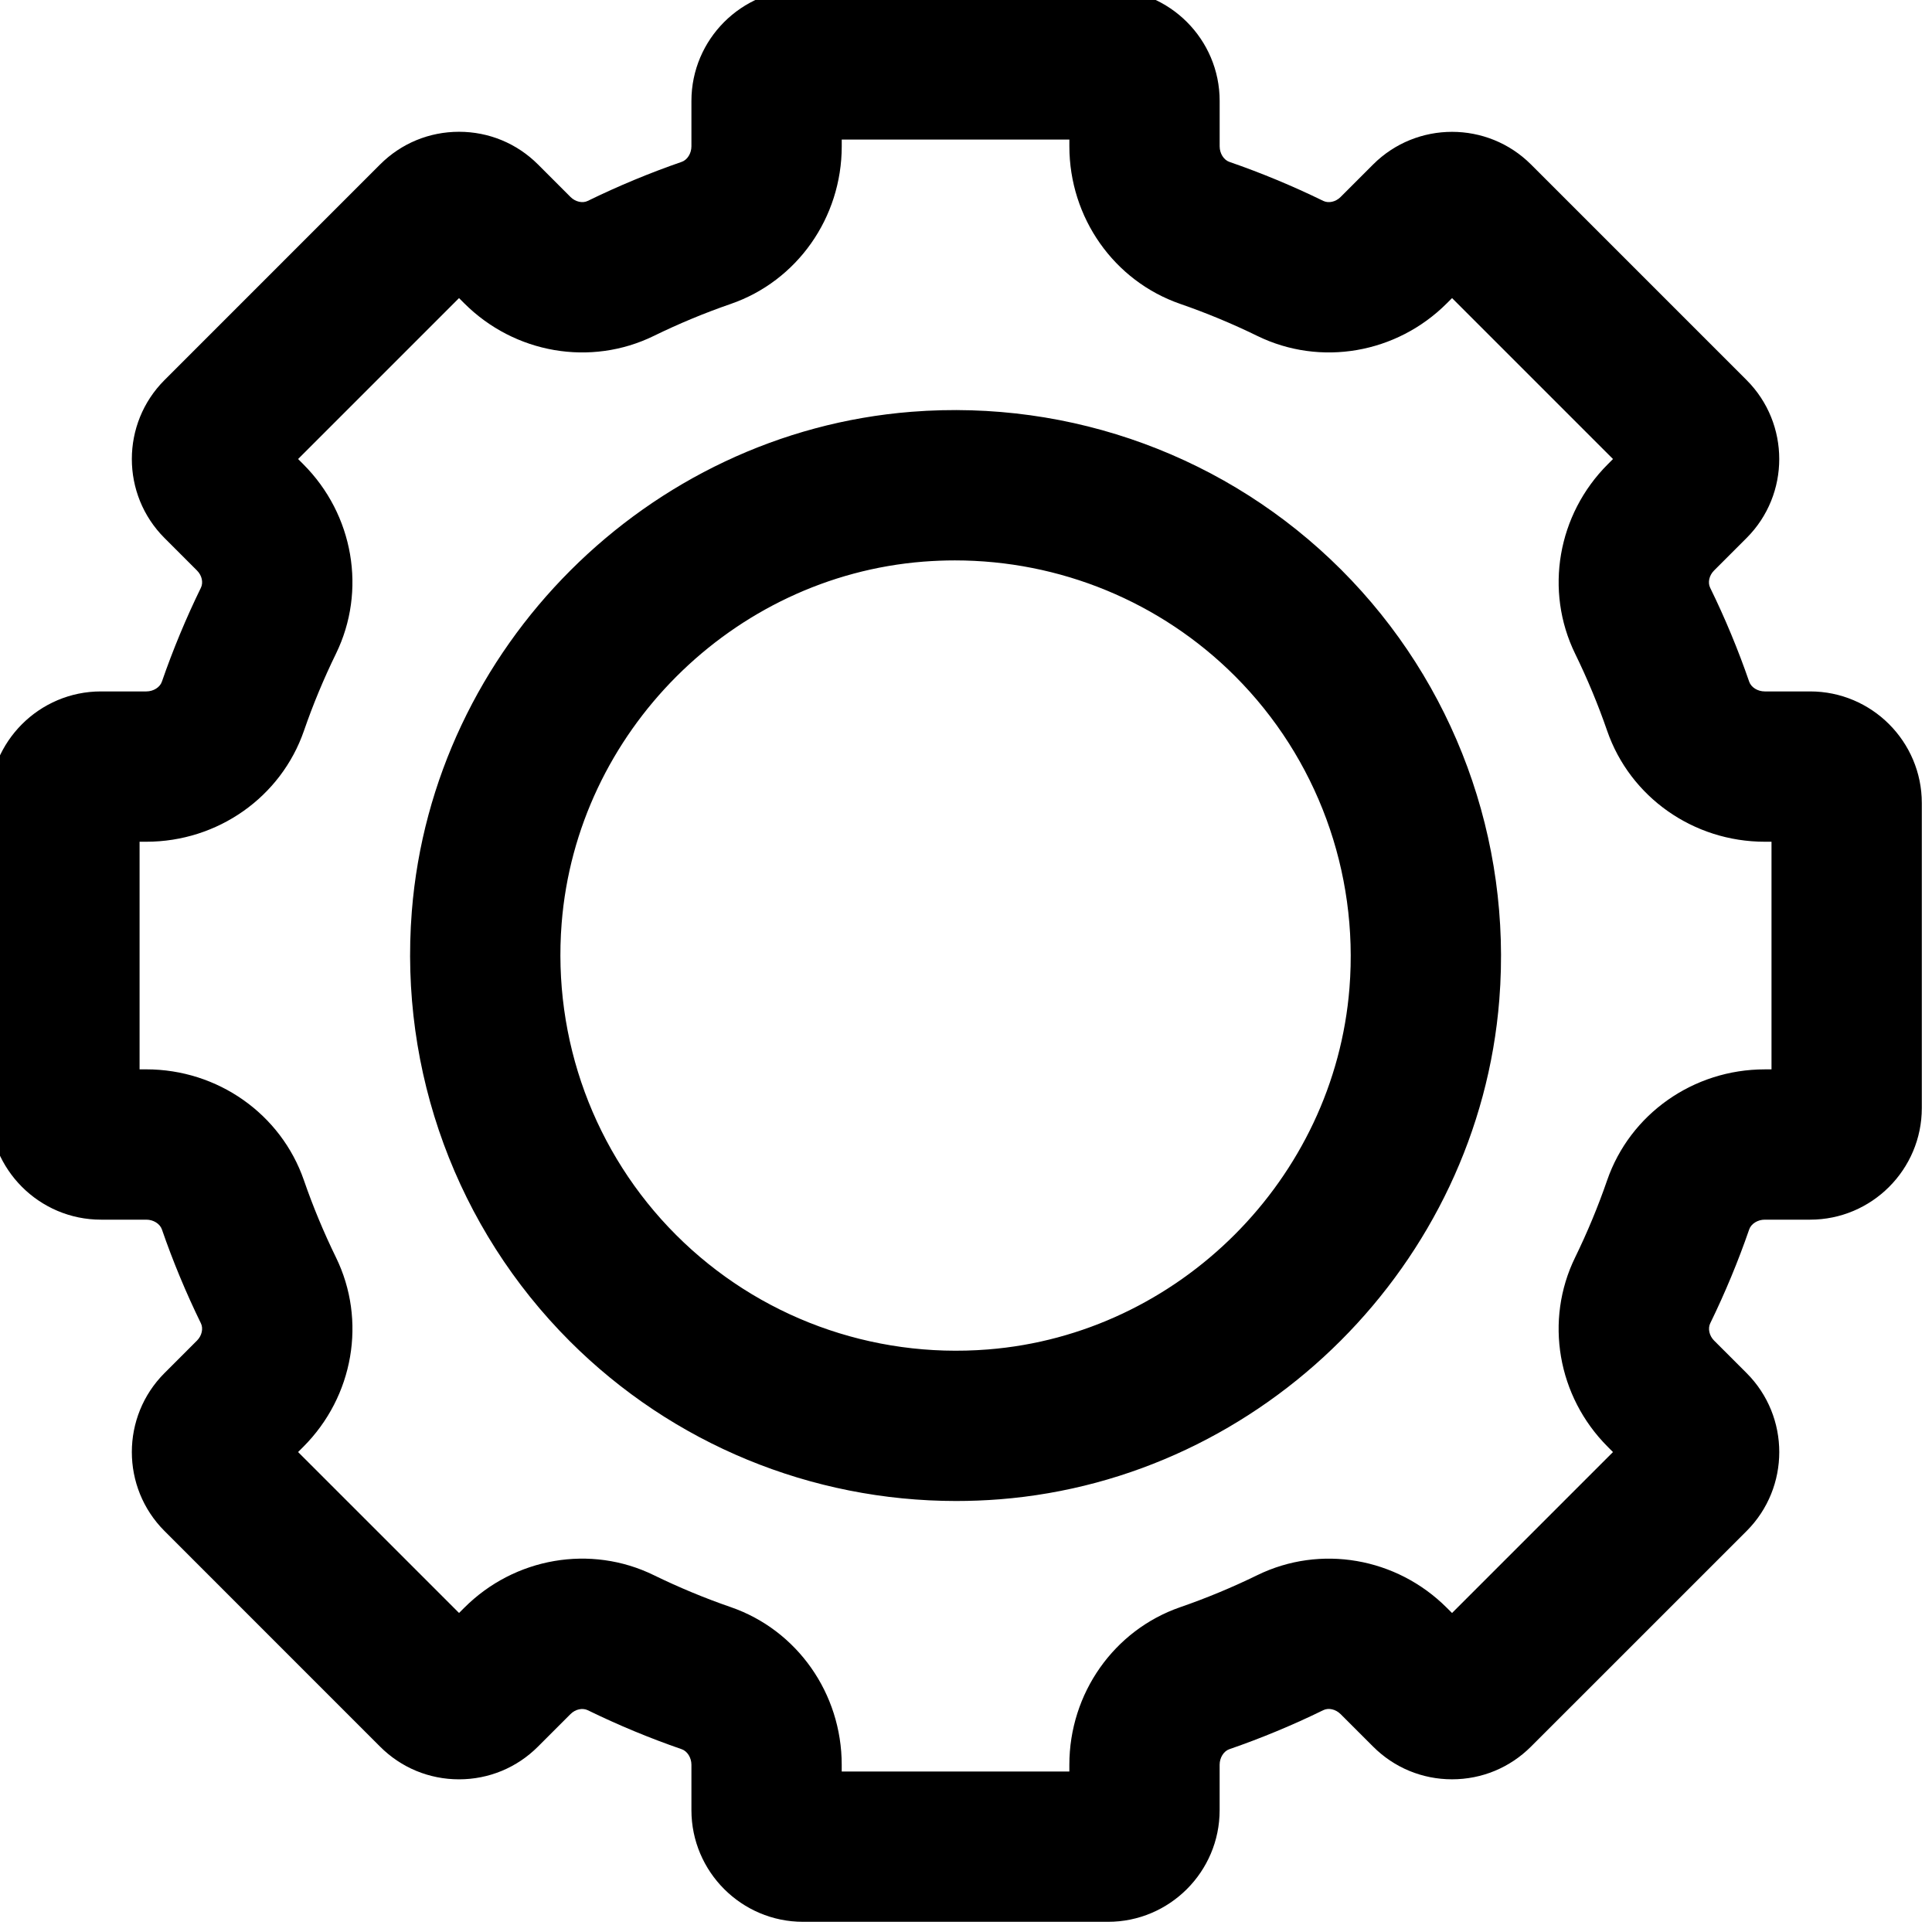
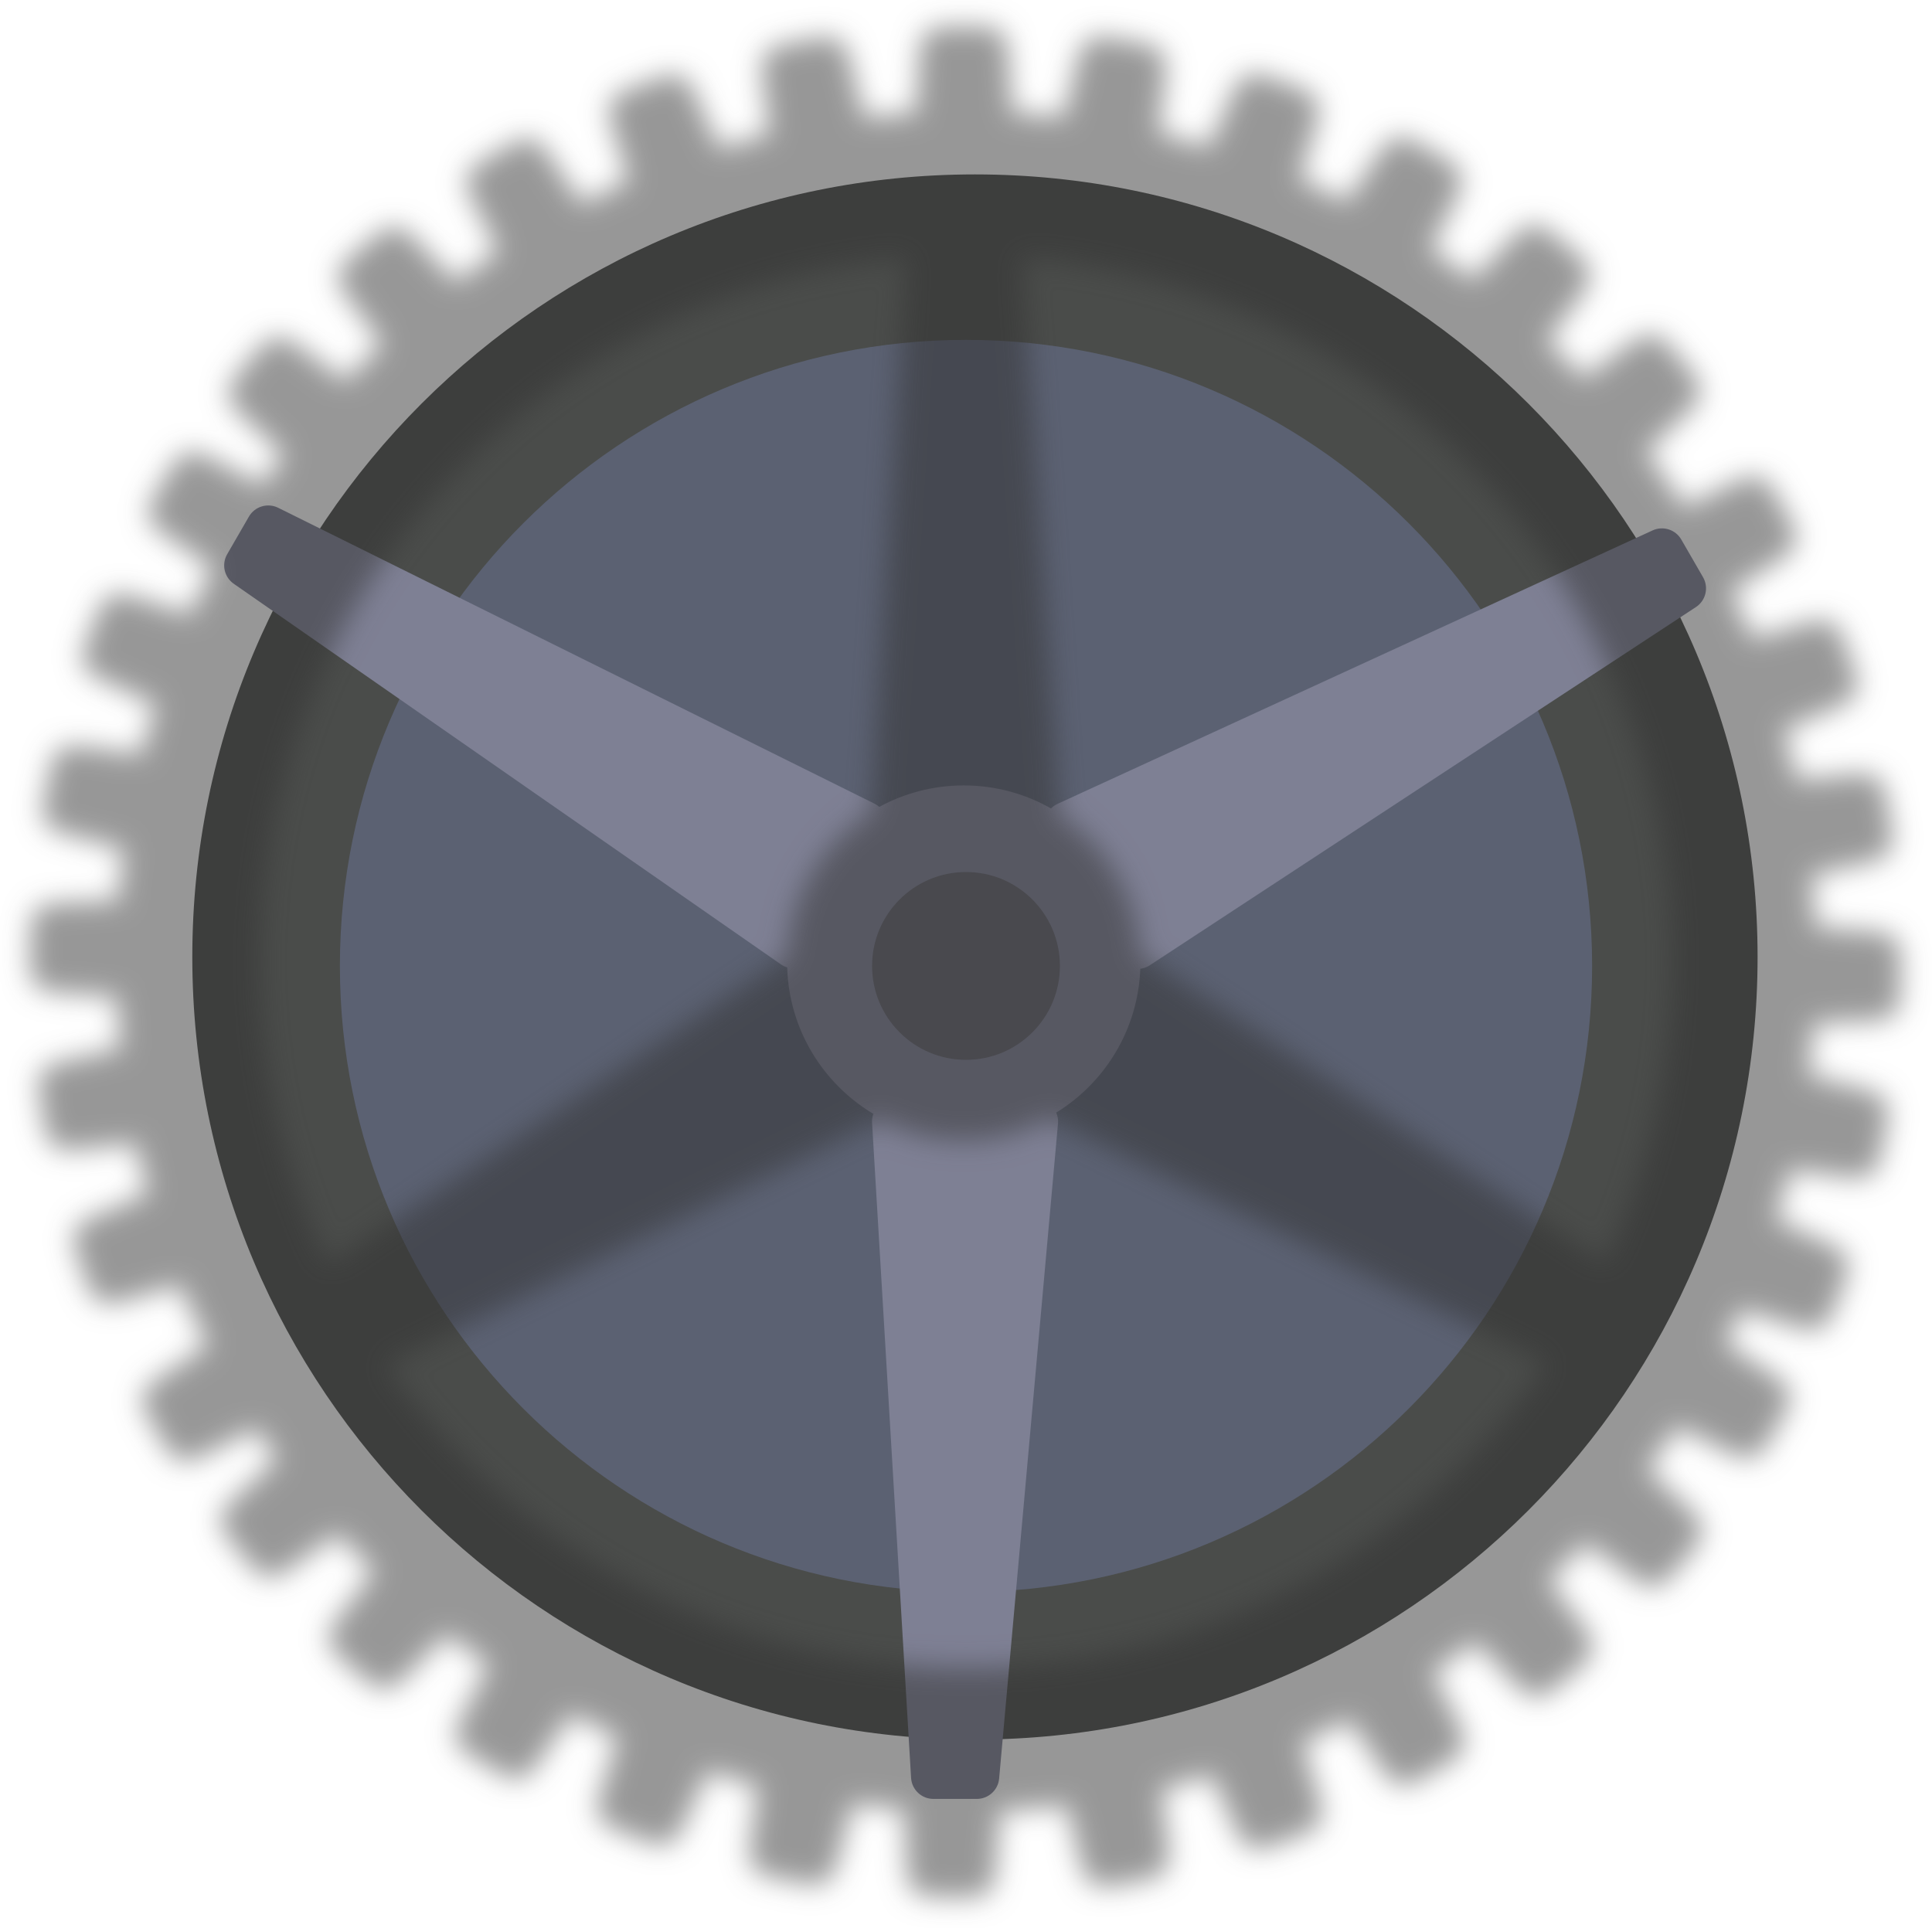
- <svg xmlns="http://www.w3.org/2000/svg" version="1.1" width="350" height="350" viewBox="0 0 350 350" xml:space="preserve">
+ <svg xmlns="http://www.w3.org/2000/svg" xmlns:xlink="http://www.w3.org/1999/xlink" width="432px" height="431px" viewBox="0 0 432 431" version="1.1">
  <defs>
- </defs>
-   <g id="icon" style="stroke: none; stroke-width: 1; stroke-dasharray: none; stroke-linecap: butt; stroke-linejoin: miter; stroke-miterlimit: 10; fill: none; fill-rule: nonzero; opacity: 1;" transform="translate(-1.944444 -1.944444) scale(3.89 3.89)">
-     <path d="M 52.1 90 H 37.9 c -2.867 0 -5.2 -2.333 -5.2 -5.2 v -2.114 c 0 -0.329 -0.191 -0.634 -0.454 -0.725 c -1.482 -0.511 -2.955 -1.122 -4.375 -1.816 c -0.246 -0.118 -0.576 -0.046 -0.802 0.18 l -1.516 1.516 c -0.981 0.982 -2.288 1.523 -3.677 1.523 c -1.389 0 -2.695 -0.541 -3.677 -1.524 L 8.16 71.799 c -2.027 -2.027 -2.027 -5.326 0 -7.354 l 1.516 -1.516 c 0.223 -0.223 0.299 -0.56 0.181 -0.8 c -0.695 -1.423 -1.307 -2.895 -1.818 -4.377 C 7.947 57.49 7.643 57.3 7.314 57.3 H 5.2 c -2.867 0 -5.2 -2.333 -5.2 -5.2 V 37.9 c 0 -2.867 2.333 -5.2 5.2 -5.2 h 2.115 c 0.329 0 0.633 -0.19 0.724 -0.454 c 0.513 -1.483 1.124 -2.956 1.817 -4.374 c 0.12 -0.246 0.046 -0.576 -0.181 -0.802 L 8.16 25.555 c -2.027 -2.028 -2.027 -5.327 0 -7.354 L 18.201 8.159 c 0.982 -0.982 2.288 -1.522 3.677 -1.522 c 1.389 0 2.695 0.541 3.677 1.522 l 1.516 1.517 c 0.224 0.223 0.559 0.3 0.801 0.18 c 1.418 -0.693 2.891 -1.305 4.375 -1.818 C 32.51 7.947 32.7 7.643 32.7 7.314 V 5.2 c 0 -2.867 2.333 -5.2 5.2 -5.2 h 14.2 c 2.867 0 5.2 2.333 5.2 5.2 v 2.115 c 0 0.329 0.19 0.633 0.453 0.724 c 1.482 0.512 2.954 1.124 4.375 1.818 c 0.247 0.118 0.575 0.045 0.802 -0.181 l 1.516 -1.516 c 2.027 -2.027 5.326 -2.027 7.354 0 L 81.84 18.2 c 2.027 2.028 2.027 5.327 0 7.354 l -1.516 1.516 c -0.227 0.227 -0.301 0.556 -0.181 0.802 c 0.695 1.42 1.307 2.893 1.818 4.376 c 0.09 0.262 0.395 0.452 0.724 0.452 H 84.8 c 2.867 0 5.2 2.333 5.2 5.2 V 52.1 c 0 2.867 -2.333 5.2 -5.2 5.2 h -2.114 c -0.329 0 -0.634 0.19 -0.725 0.454 c -0.51 1.478 -1.121 2.95 -1.815 4.373 c -0.119 0.244 -0.044 0.58 0.179 0.803 l 1.516 1.516 c 2.027 2.027 2.027 5.326 0 7.354 L 71.799 81.84 c -0.982 0.982 -2.288 1.523 -3.677 1.523 c -1.39 0 -2.696 -0.542 -3.678 -1.525 l -1.514 -1.513 c -0.228 -0.226 -0.557 -0.302 -0.803 -0.182 c -1.42 0.695 -2.893 1.307 -4.376 1.818 c -0.262 0.09 -0.452 0.395 -0.452 0.724 V 84.8 C 57.3 87.667 54.967 90 52.1 90 z M 39.7 83 h 10.6 v -0.314 c 0 -3.322 2.076 -6.272 5.167 -7.34 c 1.216 -0.42 2.422 -0.921 3.588 -1.491 c 2.936 -1.434 6.481 -0.822 8.824 1.521 l 0.243 0.242 l 7.495 -7.495 l -0.242 -0.243 c -2.345 -2.344 -2.955 -5.891 -1.519 -8.825 c 0.569 -1.166 1.07 -2.373 1.488 -3.585 c 1.068 -3.093 4.019 -5.169 7.341 -5.169 H 83 V 39.7 h -0.314 c -3.322 0 -6.272 -2.076 -7.34 -5.167 c -0.42 -1.216 -0.921 -2.422 -1.491 -3.588 c -1.434 -2.936 -0.823 -6.482 1.521 -8.825 l 0.242 -0.243 l -7.495 -7.495 l -0.243 0.243 c -2.344 2.344 -5.89 2.953 -8.824 1.52 c -1.166 -0.57 -2.373 -1.071 -3.587 -1.491 c -3.091 -1.067 -5.168 -4.017 -5.168 -7.34 V 7 H 39.7 v 0.314 c 0 3.323 -2.077 6.272 -5.168 7.34 c -1.217 0.42 -2.424 0.922 -3.587 1.491 c -2.936 1.434 -6.481 0.823 -8.825 -1.52 l -0.243 -0.243 l -7.495 7.495 l 0.243 0.243 c 2.343 2.344 2.954 5.89 1.52 8.825 c -0.568 1.163 -1.07 2.37 -1.49 3.587 c -1.068 3.092 -4.018 5.168 -7.34 5.168 H 7 v 10.6 h 0.314 c 3.323 0 6.272 2.077 7.34 5.168 c 0.419 1.214 0.921 2.421 1.491 3.588 c 1.435 2.933 0.824 6.479 -1.52 8.823 l -0.243 0.243 l 7.496 7.495 l 0.242 -0.242 c 2.344 -2.346 5.891 -2.954 8.826 -1.52 c 1.164 0.568 2.37 1.07 3.585 1.489 c 3.092 1.068 5.168 4.019 5.168 7.341 V 83 z M 45.028 70.402 c -6.738 0 -13.204 -2.652 -17.991 -7.439 c -5.265 -5.265 -7.947 -12.561 -7.359 -20.016 c 0.97 -12.296 10.974 -22.3 23.27 -23.27 c 7.457 -0.588 14.751 2.095 20.016 7.359 c 5.265 5.266 7.947 12.561 7.36 20.017 c -0.971 12.297 -10.975 22.3 -23.271 23.27 l 0 0 C 46.376 70.376 45.701 70.402 45.028 70.402 z M 44.969 26.598 c -0.489 0 -0.979 0.02 -1.471 0.058 c -8.899 0.702 -16.14 7.943 -16.842 16.843 c -0.427 5.41 1.516 10.7 5.331 14.515 s 9.1 5.761 14.516 5.331 l 0 0 c 8.899 -0.701 16.141 -7.941 16.843 -16.842 c 0.427 -5.41 -1.517 -10.701 -5.331 -14.516 C 54.546 28.519 49.857 26.598 44.969 26.598 z" style="stroke: none; stroke-width: 1; stroke-dasharray: none; stroke-linecap: butt; stroke-linejoin: miter; stroke-miterlimit: 10; fill: rgb(0,0,0); fill-rule: nonzero; opacity: 1;" transform=" matrix(1 0 0 1 0 0) " stroke-linecap="round" />
+     <path d="M213.613,-1.08002496e-12 C216.244,-1.07817158e-12 218.425,2.039 218.602,4.664 L219.589,19.275 C223.484,19.483 227.349,19.808 231.178,20.247 L234.624,6.023 C235.246,3.458 237.753,1.818 240.352,2.276 L249.838,3.949 C252.429,4.406 254.222,6.792 253.941,9.408 L252.381,23.908 C256.19,24.791 259.956,25.789 263.673,26.898 L269.518,13.538 C270.575,11.12 273.329,9.94 275.809,10.843 L284.86,14.137 C287.332,15.037 288.684,17.698 287.953,20.225 L283.906,34.213 C287.491,35.745 291.02,37.385 294.489,39.128 L302.562,26.987 C304.023,24.79 306.94,24.106 309.225,25.426 L317.567,30.242 C319.845,31.557 320.715,34.413 319.556,36.775 L313.133,49.864 C316.385,51.991 319.569,54.215 322.679,56.531 L332.752,45.963 C334.572,44.053 337.564,43.886 339.585,45.582 L346.964,51.774 C348.98,53.465 349.34,56.428 347.788,58.553 L339.183,70.337 C342.024,73 344.783,75.749 347.456,78.58 L359.213,69.918 C361.338,68.353 364.313,68.708 366.009,70.73 L372.201,78.108 C373.892,80.124 373.732,83.105 371.835,84.928 L361.322,95.029 C364.318,99.018 367.16,103.13 369.841,107.355 L383.017,101.106 C385.401,99.975 388.253,100.891 389.533,103.199 L394.202,111.624 C395.478,113.925 394.752,116.82 392.542,118.248 L380.317,126.144 C382.01,129.631 383.599,133.178 385.08,136.78 L399.121,132.92 C401.666,132.22 404.316,133.618 405.175,136.113 L408.311,145.221 C409.167,147.708 407.95,150.434 405.526,151.456 L392.114,157.109 C393.172,160.843 394.118,164.623 394.95,168.447 L409.465,167.082 C412.093,166.835 414.46,168.672 414.873,171.278 L416.379,180.792 C416.791,183.39 415.118,185.863 412.554,186.448 L398.319,189.697 C398.706,193.539 398.979,197.415 399.135,201.322 L413.722,202.504 C416.352,202.716 418.364,204.936 418.318,207.575 L418.15,217.205 C418.104,219.836 416.028,221.981 413.4,222.112 L398.79,222.843 C398.51,226.734 398.113,230.592 397.602,234.415 L411.762,238.108 C414.315,238.774 415.911,241.31 415.408,243.9 L413.57,253.356 C413.068,255.938 410.651,257.69 408.04,257.363 L393.544,255.547 C392.59,259.335 391.522,263.078 390.344,266.772 L403.639,272.865 C406.038,273.965 407.17,276.739 406.224,279.203 L402.772,288.195 C401.829,290.651 399.144,291.957 396.63,291.181 L382.648,286.87 C381.507,289.406 380.312,291.913 379.065,294.388 L391.273,302.505 C393.47,303.967 394.154,306.884 392.834,309.169 L388.018,317.511 C387.128,319.052 385.534,319.948 383.864,320.008 L383.645,320.011 C382.917,320.006 382.18,319.84 381.485,319.499 L377.589,317.587 L368.303,313.03 C366.178,316.271 363.957,319.443 361.644,322.542 L372.297,332.696 C374.207,334.516 374.374,337.508 372.678,339.529 L366.486,346.908 C364.795,348.923 361.831,349.283 359.707,347.732 L347.811,339.044 C345.155,341.872 342.414,344.618 339.591,347.279 L348.342,359.157 C349.907,361.282 349.552,364.257 347.53,365.953 L340.152,372.144 C338.136,373.835 335.155,373.675 333.332,371.778 L323.114,361.144 C320.019,363.463 316.85,365.69 313.613,367.821 L320.172,381.049 C321.345,383.413 320.478,386.281 318.193,387.601 L309.851,392.417 C307.573,393.732 304.665,393.057 303.199,390.872 L294.98,378.624 C291.539,380.366 288.038,382.006 284.481,383.54 L288.643,397.707 C289.387,400.238 288.036,402.913 285.556,403.815 L276.505,407.109 C274.033,408.009 271.286,406.839 270.222,404.433 L264.25,390.929 C260.554,392.044 256.812,393.049 253.025,393.941 L254.667,408.645 C254.96,411.268 253.165,413.667 250.566,414.125 L241.081,415.798 C238.49,416.254 235.988,414.625 235.358,412.071 L231.807,397.679 C226.911,398.257 221.959,398.649 216.956,398.848 L215.756,413.666 C215.544,416.296 213.324,418.308 210.685,418.262 L201.055,418.094 C198.424,418.048 196.279,415.972 196.148,413.344 L195.405,398.501 C191.538,398.221 187.703,397.826 183.904,397.319 L180.152,411.706 C179.486,414.259 176.95,415.855 174.359,415.352 L164.904,413.514 C162.322,413.012 160.57,410.594 160.897,407.984 L162.742,393.257 C158.976,392.309 155.256,391.248 151.583,390.079 L145.395,403.583 C144.295,405.982 141.521,407.113 139.057,406.168 L130.065,402.716 C127.609,401.773 126.303,399.088 127.079,396.574 L131.456,382.379 C127.928,380.792 124.457,379.102 121.047,377.31 L112.59,389.559 C111.091,391.73 108.162,392.363 105.901,391.004 L97.644,386.043 C95.389,384.688 94.57,381.817 95.77,379.476 L102.566,366.219 C99.379,364.051 96.262,361.79 93.218,359.438 L82.736,370.059 C80.882,371.937 77.888,372.051 75.897,370.32 L68.627,364.001 C66.642,362.275 66.333,359.305 67.922,357.208 L76.93,345.314 C74.161,342.625 71.473,339.852 68.871,337 L56.697,345.646 C54.545,347.174 51.577,346.766 49.916,344.716 L43.854,337.23 C42.199,335.185 42.411,332.208 44.339,330.418 L55.266,320.278 C53.654,318.051 52.089,315.787 50.573,313.489 L38.453,319.499 L37.214,320.114 C36.588,320.425 35.927,320.592 35.268,320.628 L35.049,320.636 C33.296,320.654 31.593,319.748 30.662,318.135 L25.846,309.793 C24.53,307.515 25.206,304.607 27.39,303.141 L37.546,296.327 L39.744,294.853 C37.505,290.439 35.432,285.926 33.536,281.322 L19.188,285.267 C16.643,285.967 13.993,284.569 13.134,282.074 L9.998,272.967 C9.141,270.479 10.359,267.753 12.783,266.731 L26.479,260.958 C25.431,257.265 24.493,253.527 23.667,249.746 L8.852,251.139 C6.225,251.387 3.858,249.55 3.445,246.944 L1.938,237.43 C1.526,234.831 3.199,232.359 5.764,231.773 L20.272,228.462 C19.883,224.641 19.607,220.787 19.448,216.903 L4.597,215.7 C1.967,215.488 -0.045,213.268 0.001,210.629 L0.169,200.998 C0.215,198.368 2.291,196.223 4.919,196.092 L19.77,195.348 C20.045,191.475 20.436,187.635 20.94,183.83 L6.556,180.078 C4.003,179.412 2.407,176.876 2.91,174.286 L4.748,164.83 C5.25,162.248 7.667,160.496 10.278,160.823 L24.977,162.663 C25.919,158.905 26.973,155.191 28.135,151.526 L14.669,145.354 C12.27,144.255 11.139,141.481 12.084,139.017 L15.536,130.025 C16.479,127.568 19.164,126.263 21.678,127.039 L35.807,131.395 C37.394,127.852 39.087,124.367 40.881,120.943 L28.704,112.536 C26.532,111.037 25.9,108.108 27.259,105.846 L32.22,97.59 C33.575,95.334 36.446,94.515 38.787,95.715 L51.945,102.46 C53.495,100.177 55.092,97.928 56.737,95.717 L46.032,85.516 C44.122,83.695 43.955,80.704 45.652,78.682 L51.843,71.303 C53.534,69.288 56.498,68.928 58.622,70.48 L70.547,79.187 C73.196,76.357 75.93,73.608 78.746,70.945 L69.987,59.054 C68.422,56.93 68.777,53.955 70.799,52.259 L78.178,46.067 C80.193,44.376 83.174,44.536 84.997,46.433 L95.201,57.051 C98.295,54.724 101.462,52.49 104.698,50.352 L98.157,37.162 C96.985,34.798 97.851,31.93 100.136,30.611 L108.478,25.795 C110.757,24.479 113.665,25.154 115.13,27.339 L123.304,39.523 C126.751,37.771 130.257,36.121 133.821,34.577 L129.686,20.505 C128.942,17.973 130.293,15.299 132.773,14.396 L141.824,11.102 C144.296,10.202 147.043,11.372 148.107,13.778 L154.026,27.161 C157.733,26.036 161.488,25.021 165.288,24.12 L163.662,9.566 C163.369,6.944 165.164,4.545 167.763,4.087 L177.249,2.414 C179.84,1.957 182.341,3.586 182.971,6.14 L186.478,20.355 C190.305,19.897 194.168,19.553 198.062,19.326 L198.991,4.684 C199.157,2.051 201.342,-1.0759875e-12 203.981,-1.08002496e-12 L213.613,-1.08002496e-12 Z M228.173,243.923 C222.447,247.155 215.832,249 208.787,249 C201.942,249 195.503,247.259 189.89,244.195 C189.641,244.419 189.363,244.621 189.06,244.796 C188.968,244.849 188.875,244.899 188.781,244.946 L79.506,299.14 C108.046,340.155 155.532,367 209.287,367 C263.192,367 310.791,340.006 339.306,298.798 L229.567,244.937 C229.032,244.674 228.564,244.329 228.173,243.923 Z M51.287,209 C51.287,233.29 56.768,256.3 66.561,276.861 L167.922,208.858 C168.36,208.564 168.827,208.348 169.308,208.208 C169.754,194.313 177.377,182.23 188.592,175.546 C188.4,175.016 188.295,174.443 188.295,173.846 C188.295,173.74 188.298,173.635 188.305,173.53 L196.024,51.549 C114.969,58.285 51.287,126.206 51.287,209 Z M221.76,51.485 L229.988,173.509 C230.045,174.359 229.887,175.173 229.559,175.898 C240.411,182.618 247.764,194.45 248.26,208.032 C248.897,208.113 249.53,208.32 250.122,208.662 C250.213,208.715 250.303,208.77 250.391,208.829 L352.179,276.51 C361.868,256.039 367.287,233.152 367.287,209 C367.287,125.937 303.191,57.845 221.76,51.485 Z" id="path-1" />
+     <filter x="-2.2%" y="-2.2%" width="104.3%" height="104.3%" filterUnits="objectBoundingBox" id="filter-2">
+       <feOffset dx="0" dy="0" in="SourceAlpha" result="shadowOffsetOuter1" />
+       <feGaussianBlur stdDeviation="3" in="shadowOffsetOuter1" result="shadowBlurOuter1" />
+       <feColorMatrix values="0 0 0 0 0.19   0 0 0 0 0.19   0 0 0 0 0.19  0 0 0 0.5 0" type="matrix" in="shadowBlurOuter1" />
+     </filter>
+   </defs>
+   <g id="页面-1" stroke="none" stroke-width="1" fill="none" fill-rule="evenodd">
+     <g id="编组-6" transform="translate(6.712938, 6)">
+       <circle id="椭圆形" fill="#4A4C4A" cx="211.287" cy="208" r="175" />
+       <circle id="椭圆形" fill="#5B6172" cx="209.287" cy="210" r="140" />
+       <path d="M211.716,107.029 C214.304,107.029 216.464,109.004 216.696,111.582 L229.858,258.06 C229.936,258.925 229.789,259.757 229.465,260.501 C240.359,267.207 247.751,279.054 248.259,292.662 C248.902,292.743 249.541,292.95 250.139,293.295 C250.221,293.343 250.302,293.392 250.381,293.444 L372.501,373.546 C374.718,375 375.414,377.931 374.089,380.227 L369.228,388.645 C367.937,390.881 365.156,391.766 362.81,390.688 L229.751,329.534 C229.192,329.277 228.703,328.93 228.293,328.517 C222.539,331.792 215.881,333.662 208.787,333.662 C201.942,333.662 195.504,331.921 189.891,328.858 C189.641,329.083 189.363,329.284 189.06,329.459 C188.969,329.512 188.877,329.561 188.783,329.608 L55.492,395.747 C53.128,396.92 50.259,396.053 48.94,393.768 L44.085,385.359 C42.786,383.109 43.427,380.238 45.56,378.754 L167.898,293.646 C168.34,293.339 168.815,293.112 169.305,292.964 C169.72,279.036 177.345,266.919 188.575,260.218 C188.381,259.685 188.275,259.109 188.275,258.508 C188.275,258.409 188.278,258.31 188.284,258.211 L197.007,111.732 C197.164,109.091 199.352,107.029 201.998,107.029 L211.716,107.029 Z" id="形状结合" fill="#7E8094" transform="translate(209.0868, 251.6489) scale(1, -1) translate(-209.0868, -251.6489) " />
+       <path d="M211.083,125 C212.135,125 213.008,125.815 213.078,126.865 L213.476,132.742 C215.04,132.825 216.592,132.956 218.13,133.133 L219.516,127.412 C219.764,126.386 220.767,125.73 221.807,125.913 L225.631,126.587 C226.667,126.77 227.385,127.725 227.272,128.771 L226.644,134.603 C228.174,134.958 229.687,135.358 231.18,135.804 L233.53,130.43 C233.953,129.463 235.055,128.991 236.047,129.352 L239.696,130.681 C240.685,131.041 241.226,132.105 240.933,133.116 L239.305,138.741 C240.745,139.357 242.162,140.016 243.555,140.716 L246.802,135.833 C247.387,134.954 248.554,134.681 249.468,135.209 L252.831,137.15 C253.742,137.677 254.09,138.819 253.627,139.764 L251.043,145.028 C252.35,145.883 253.628,146.776 254.877,147.706 L258.928,143.456 C259.656,142.692 260.853,142.625 261.661,143.304 L264.637,145.8 C265.443,146.477 265.587,147.662 264.966,148.512 L261.505,153.251 C262.646,154.321 263.754,155.425 264.827,156.562 L269.556,153.079 C270.406,152.453 271.596,152.595 272.274,153.403 L274.771,156.379 C275.447,157.185 275.383,158.377 274.625,159.106 L270.397,163.169 C271.6,164.772 272.742,166.424 273.818,168.121 L279.116,165.607 C280.07,165.155 281.211,165.521 281.723,166.444 L283.606,169.842 C284.116,170.762 283.826,171.92 282.942,172.491 L278.026,175.668 C278.705,177.068 279.343,178.493 279.938,179.94 L285.584,178.387 C286.602,178.107 287.662,178.666 288.006,179.664 L289.27,183.337 C289.613,184.332 289.126,185.422 288.156,185.831 L282.763,188.104 C283.188,189.604 283.568,191.123 283.902,192.659 L289.739,192.11 C290.79,192.011 291.737,192.745 291.902,193.788 L292.509,197.625 C292.674,198.664 292.005,199.653 290.979,199.887 L285.255,201.194 C285.41,202.737 285.52,204.294 285.582,205.863 L291.448,206.338 C292.5,206.423 293.305,207.311 293.287,208.367 L293.219,212.251 C293.201,213.303 292.37,214.161 291.319,214.213 L285.444,214.508 C285.332,216.071 285.172,217.62 284.967,219.155 L290.661,220.641 C291.682,220.907 292.321,221.922 292.119,222.958 L291.378,226.771 C291.178,227.804 290.211,228.504 289.166,228.374 L283.337,227.643 C282.954,229.165 282.525,230.668 282.052,232.152 L287.399,234.603 C288.358,235.043 288.811,236.152 288.433,237.138 L287.041,240.764 C286.663,241.746 285.589,242.269 284.584,241.958 L278.961,240.225 C278.503,241.243 278.023,242.25 277.522,243.245 L282.432,246.509 C283.311,247.094 283.584,248.26 283.056,249.175 L282.372,250.361 C282.289,250.6 282.183,250.835 282.052,251.061 C281.921,251.289 281.771,251.499 281.605,251.692 L281.114,252.538 C280.588,253.45 279.446,253.797 278.501,253.334 L277.956,253.067 C277.535,253.009 277.116,252.883 276.714,252.686 L273.086,250.903 L272.553,251.703 C271.899,252.669 271.223,253.619 270.526,254.553 L274.81,258.637 C275.574,259.365 275.641,260.561 274.962,261.37 L272.466,264.345 C271.789,265.151 270.604,265.296 269.754,264.675 L264.971,261.18 C263.904,262.316 262.803,263.419 261.67,264.488 L265.189,269.266 C265.815,270.116 265.672,271.306 264.864,271.984 L261.889,274.481 C261.083,275.157 259.89,275.093 259.161,274.334 L255.051,270.058 C253.808,270.99 252.536,271.884 251.236,272.74 L253.874,278.06 C254.343,279.006 253.996,280.153 253.082,280.681 L249.719,282.622 C248.808,283.149 247.644,282.878 247.058,282.005 L243.753,277.078 C242.371,277.778 240.965,278.437 239.536,279.054 L241.211,284.751 C241.508,285.764 240.968,286.833 239.976,287.194 L236.326,288.523 C235.338,288.883 234.239,288.415 233.813,287.452 L231.41,282.021 C229.926,282.469 228.423,282.873 226.903,283.231 L227.564,289.145 C227.681,290.194 226.963,291.153 225.924,291.337 L222.099,292.011 C221.063,292.194 220.062,291.542 219.81,290.52 L218.382,284.732 C216.416,284.965 214.427,285.122 212.418,285.202 L211.936,291.161 C211.851,292.213 210.963,293.018 209.907,293 L206.025,292.932 C204.972,292.913 204.114,292.083 204.062,291.032 L203.763,285.062 C202.21,284.95 200.669,284.791 199.143,284.588 L197.635,290.374 C197.369,291.395 196.355,292.034 195.318,291.832 L191.506,291.091 C190.473,290.89 189.773,289.923 189.903,288.879 L190.645,282.956 C189.133,282.575 187.638,282.149 186.163,281.679 L183.675,287.111 C183.236,288.07 182.126,288.523 181.14,288.145 L177.515,286.753 C176.532,286.376 176.01,285.302 176.32,284.296 L178.08,278.586 C176.663,277.949 175.269,277.27 173.9,276.551 L170.5,281.477 C169.9,282.346 168.729,282.599 167.824,282.055 L164.495,280.055 C163.593,279.513 163.265,278.365 163.745,277.428 L166.478,272.096 C165.198,271.225 163.946,270.316 162.723,269.372 L158.509,273.644 C157.768,274.395 156.57,274.441 155.773,273.748 L152.842,271.2 C152.048,270.51 151.925,269.322 152.56,268.483 L156.183,263.7 C155.071,262.619 153.991,261.505 152.946,260.359 L148.051,263.837 C147.19,264.448 146.003,264.285 145.338,263.465 L142.894,260.446 C142.232,259.629 142.317,258.438 143.088,257.722 L147.483,253.644 C146.863,252.787 146.26,251.917 145.675,251.034 L141.857,252.93 C141.526,253.094 141.184,253.209 140.838,253.278 L140.226,253.581 C139.28,254.05 138.133,253.703 137.605,252.789 L137.327,252.311 C137.017,252.031 136.745,251.699 136.526,251.319 C136.307,250.939 136.155,250.538 136.068,250.13 L135.663,249.425 C135.137,248.514 135.407,247.351 136.28,246.765 L141.249,243.431 C140.349,241.658 139.517,239.846 138.756,237.997 L132.986,239.583 C131.968,239.863 130.908,239.304 130.564,238.306 L129.3,234.633 C128.957,233.638 129.444,232.548 130.414,232.139 L135.921,229.817 C135.5,228.333 135.123,226.832 134.792,225.313 L128.835,225.874 C127.784,225.973 126.837,225.238 126.672,224.195 L126.064,220.359 C125.9,219.319 126.569,218.33 127.595,218.096 L133.428,216.765 C133.272,215.23 133.161,213.681 133.098,212.121 L127.126,211.638 C126.074,211.553 125.269,210.665 125.287,209.609 L125.355,205.725 C125.373,204.673 126.204,203.815 127.255,203.763 L133.227,203.464 C133.337,201.908 133.494,200.365 133.697,198.837 L127.913,197.328 C126.891,197.062 126.253,196.048 126.454,195.012 L127.196,191.198 C127.396,190.165 128.363,189.465 129.408,189.596 L135.318,190.336 C135.696,188.826 136.119,187.335 136.586,185.862 L131.171,183.38 C130.211,182.94 129.759,181.83 130.137,180.845 L131.529,177.219 C131.906,176.236 132.98,175.714 133.986,176.024 L139.667,177.776 C140.305,176.353 140.984,174.954 141.705,173.579 L136.808,170.197 C135.939,169.597 135.686,168.425 136.23,167.521 L138.231,164.191 C138.773,163.289 139.921,162.962 140.857,163.442 L146.149,166.154 C146.771,165.237 147.412,164.334 148.073,163.446 L143.768,159.343 C143.004,158.614 142.937,157.418 143.616,156.609 L146.112,153.634 C146.789,152.828 147.974,152.684 148.824,153.305 L153.619,156.806 C154.683,155.67 155.781,154.565 156.912,153.496 L153.389,148.713 C152.764,147.863 152.906,146.673 153.714,145.995 L156.689,143.498 C157.496,142.822 158.688,142.886 159.417,143.645 L163.52,147.915 C164.762,146.981 166.034,146.084 167.334,145.225 L164.704,139.919 C164.235,138.974 164.582,137.826 165.496,137.299 L168.859,135.357 C169.77,134.831 170.934,135.101 171.52,135.975 L174.807,140.875 C176.191,140.171 177.599,139.509 179.03,138.889 L177.367,133.228 C177.07,132.215 177.61,131.146 178.602,130.785 L182.252,129.457 C183.241,129.097 184.339,129.565 184.765,130.527 L187.145,135.91 C188.634,135.458 190.141,135.05 191.667,134.688 L191.014,128.834 C190.897,127.785 191.615,126.826 192.654,126.643 L196.479,125.968 C197.515,125.785 198.516,126.437 198.768,127.459 L200.177,133.176 C201.69,132.995 203.217,132.858 204.756,132.767 L205.007,128.81 C205.023,128.547 205.065,128.291 205.129,128.044 L205.204,126.874 C205.27,125.82 206.144,125 207.2,125 L211.083,125 Z M217.911,222.484 C215.384,224.186 212.34,225.179 209.065,225.179 C205.894,225.179 202.941,224.248 200.463,222.645 C200.043,223.525 199.361,224.291 198.452,224.815 C198.362,224.867 198.271,224.916 198.178,224.962 L157.294,245.263 C168.765,261.675 187.798,272.41 209.338,272.41 C230.915,272.41 249.976,261.639 261.44,245.18 L220.281,224.953 C219.182,224.413 218.369,223.523 217.911,222.484 Z M145.884,208.947 C145.884,218.738 148.101,228.011 152.061,236.292 L189.984,210.816 C190.972,210.153 192.11,209.888 193.209,209.985 C193.198,209.754 193.193,209.521 193.193,209.287 C193.193,203.023 196.814,197.604 202.074,195.016 C201.417,194.171 201.026,193.108 201.026,191.954 C201.026,191.849 201.029,191.744 201.036,191.639 L203.938,145.711 C171.421,148.452 145.884,175.717 145.884,208.947 Z M214.275,145.674 L217.369,191.618 C217.458,192.935 217.028,194.168 216.254,195.116 C221.406,197.741 224.937,203.101 224.937,209.287 C224.937,209.528 224.931,209.767 224.921,210.005 C226.001,209.839 227.144,210.027 228.165,210.616 C228.258,210.67 228.349,210.726 228.438,210.786 L266.648,236.225 C270.587,227.961 272.792,218.712 272.792,208.947 C272.792,175.559 247.012,148.193 214.275,145.674 Z" id="形状结合" fill="" />
+       <g id="形状结合">
+         <use fill="black" fill-opacity="1" filter="url(#filter-2)" xlink:href="#path-1" />
+         <use fill="" fill-rule="evenodd" xlink:href="#path-1" />
+       </g>
+       <circle id="椭圆形" fill="#49494E" cx="209.287" cy="210" r="21" />
+       <circle id="椭圆形" fill="" cx="209.287" cy="210" r="12" />
+     </g>
  </g>
</svg>
